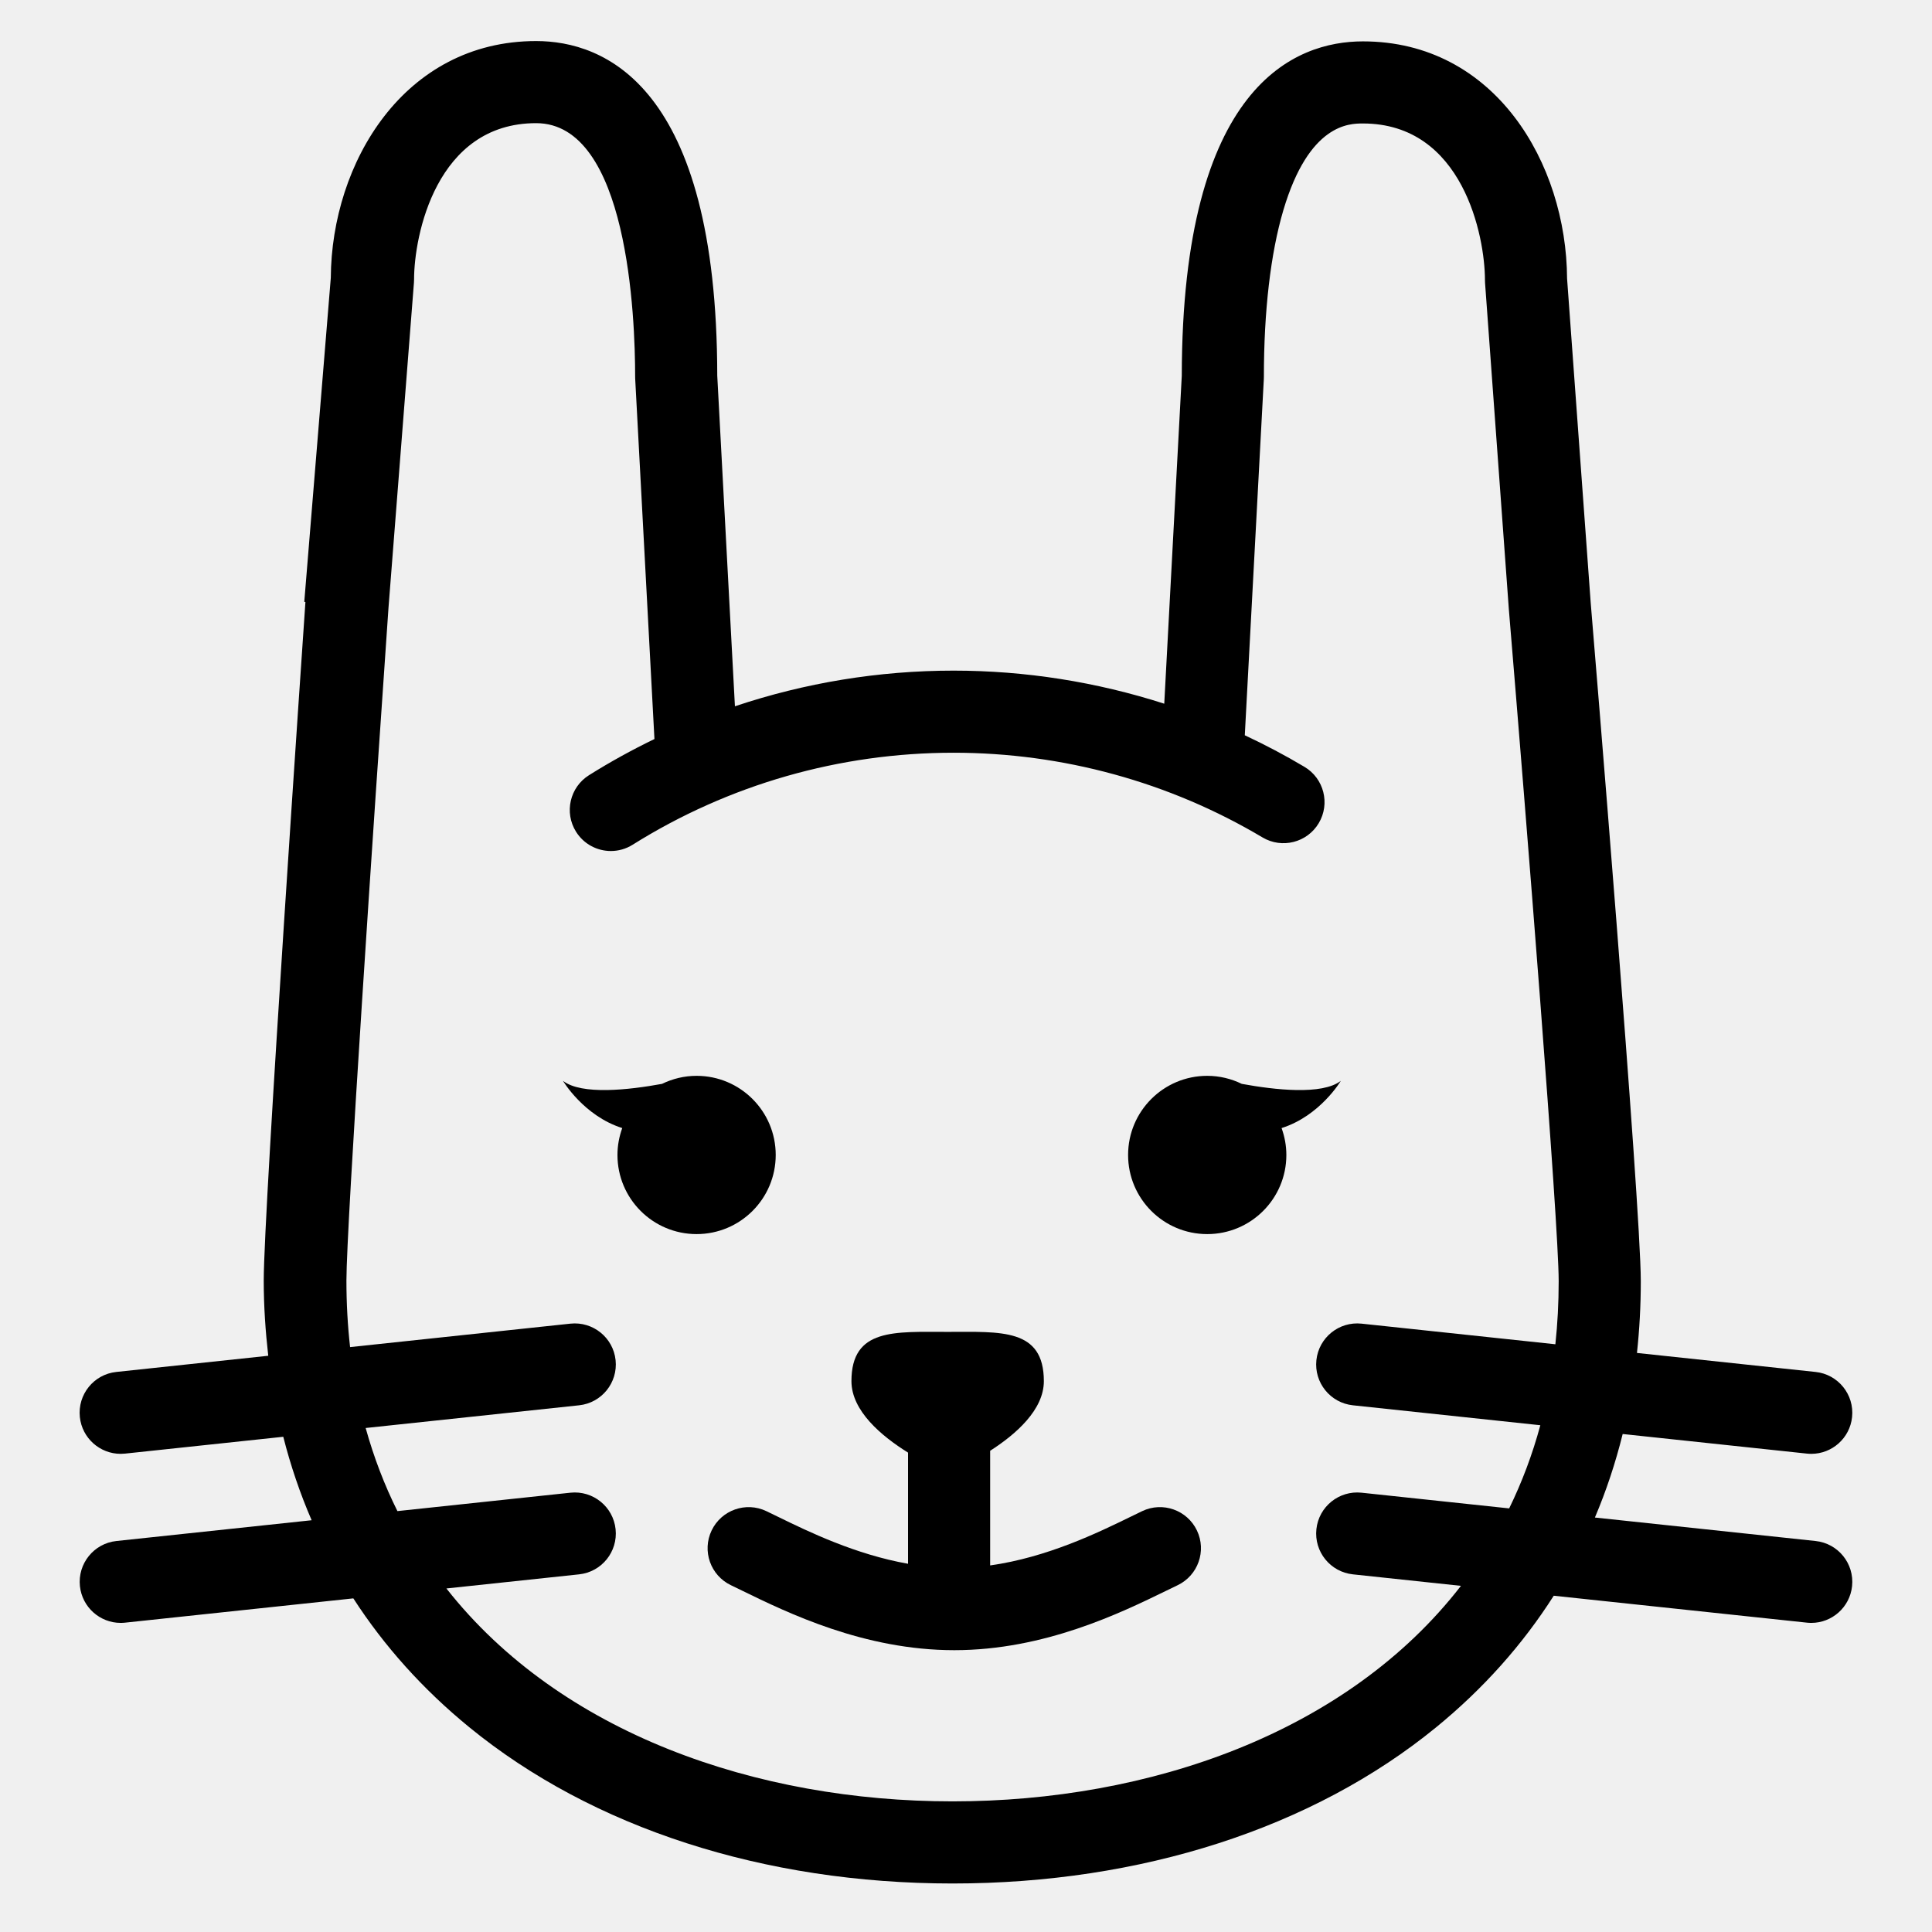
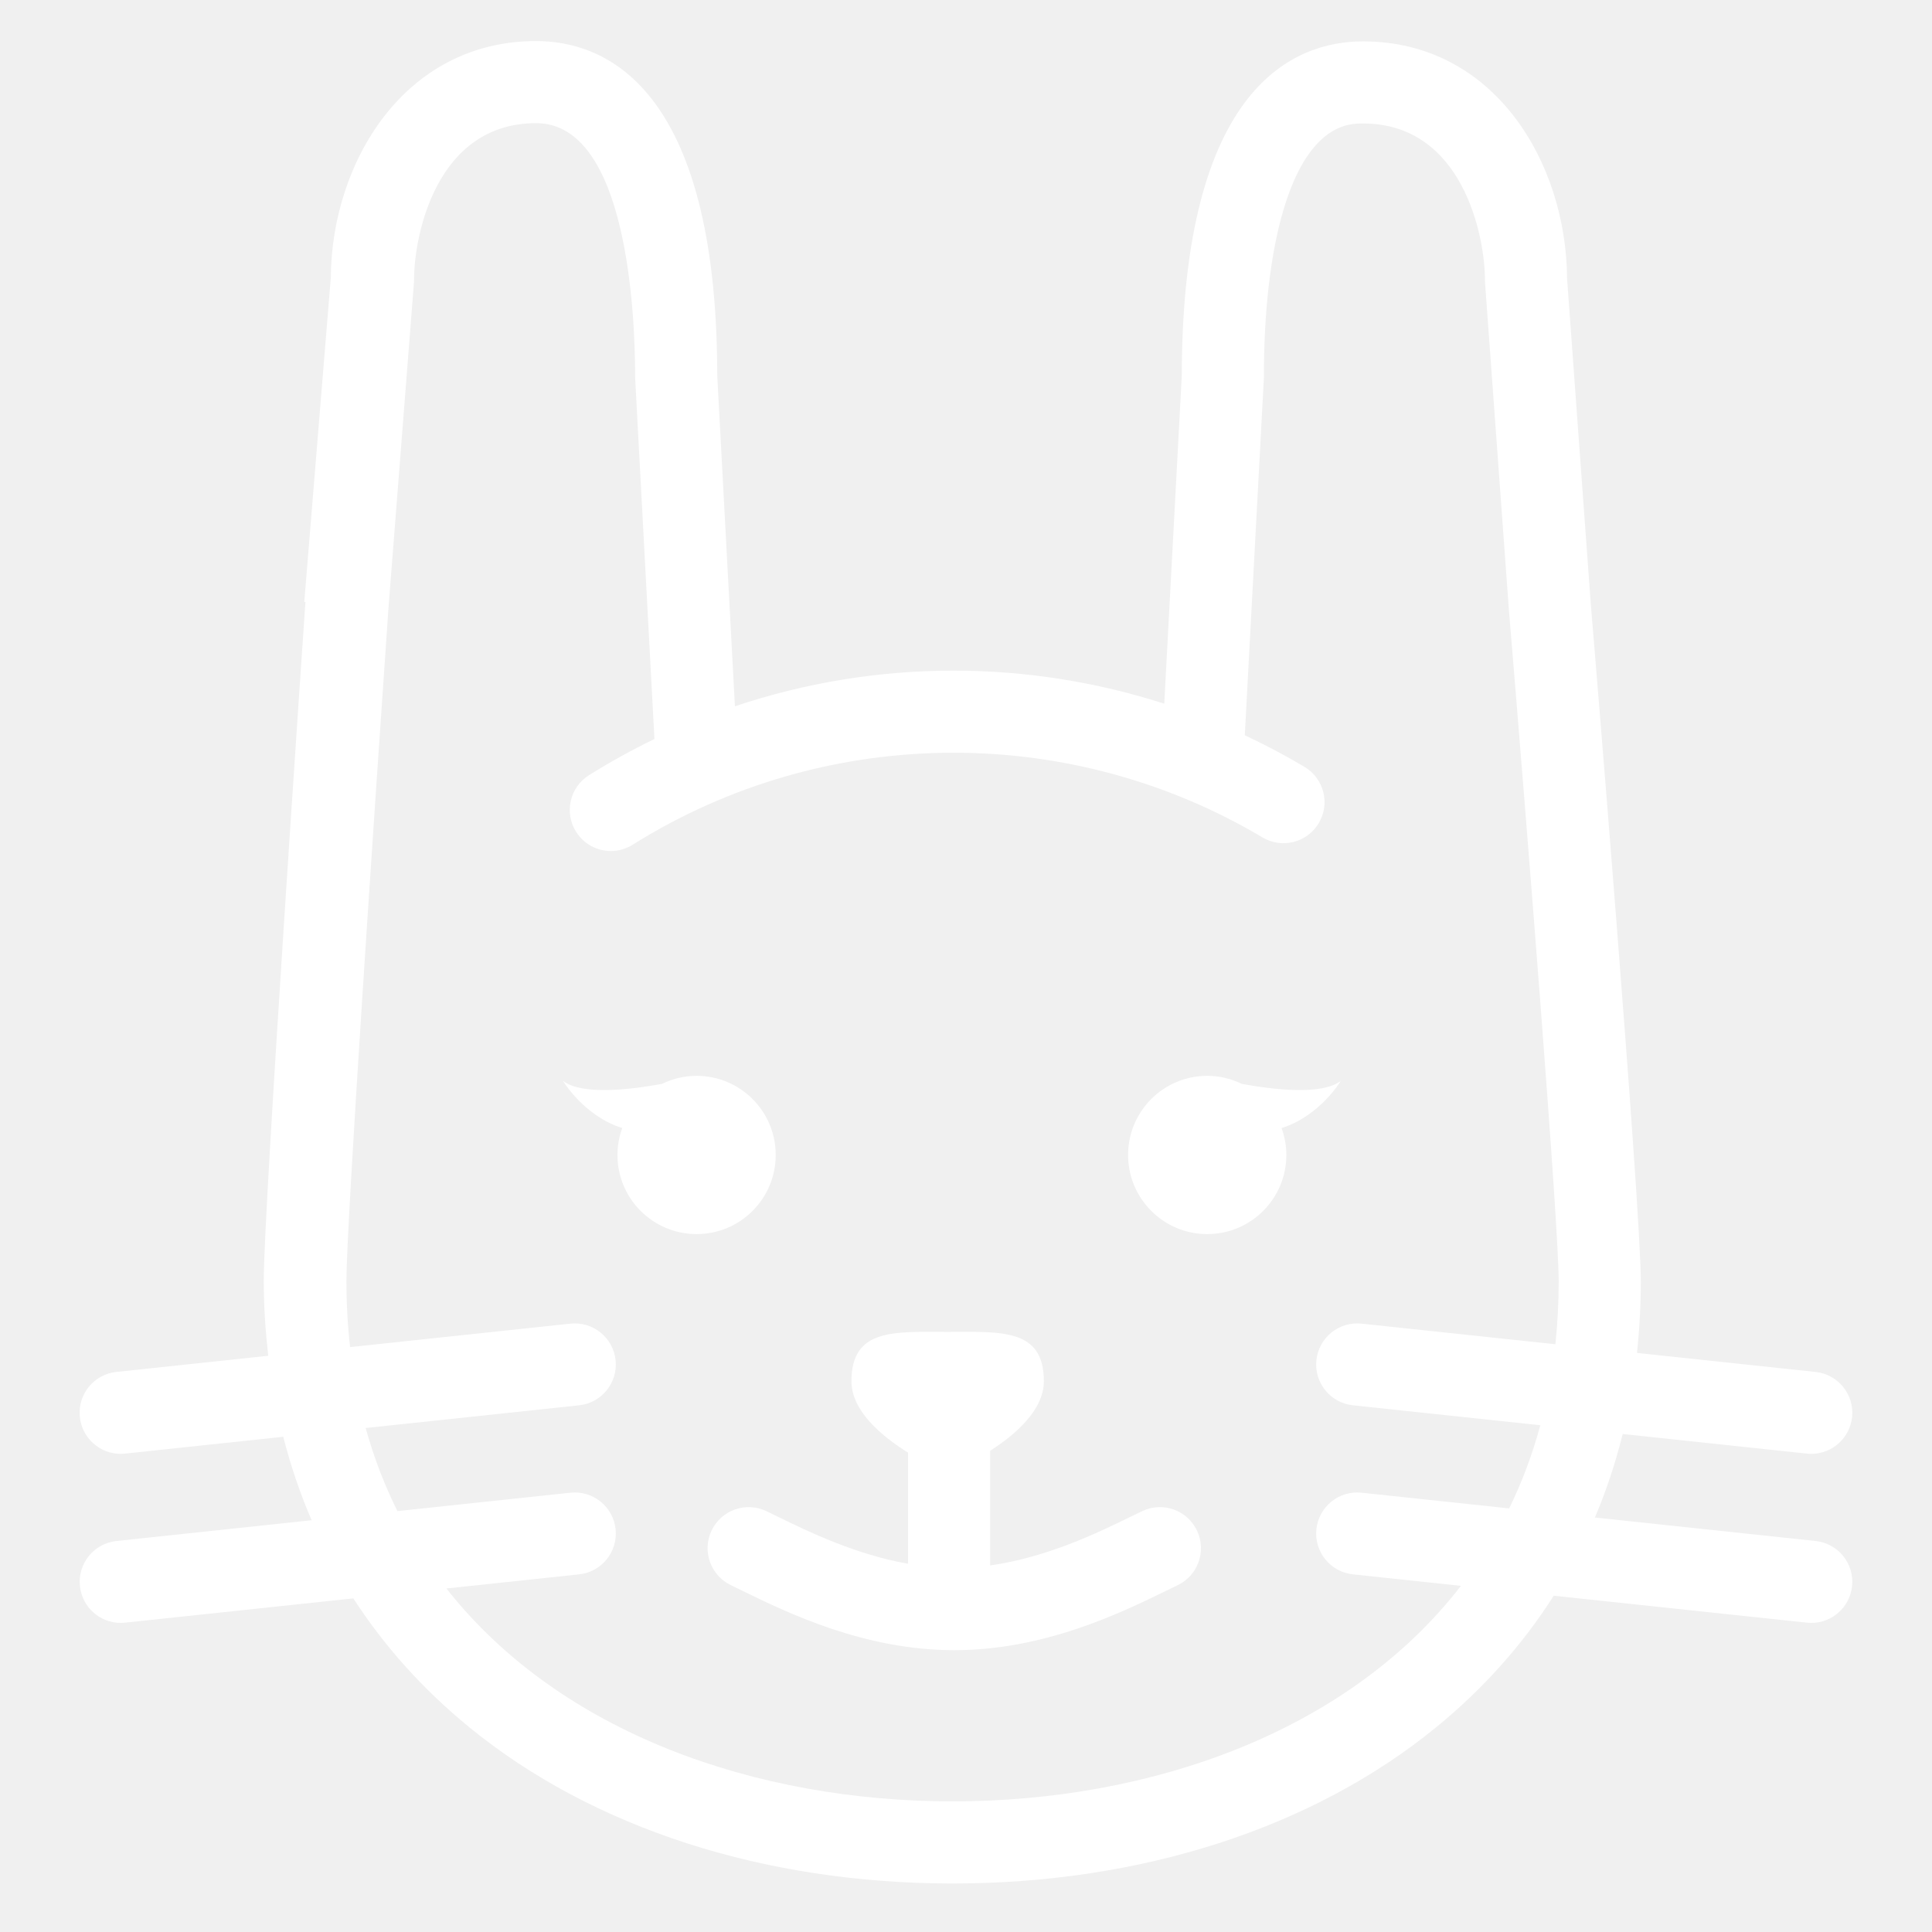
<svg xmlns="http://www.w3.org/2000/svg" version="1.1" x="0px" y="0px" width="40px" viewBox="0 0 400 400" enable-background="new 0 0 400 400" xml:space="preserve" style="max-width:100%" height="100%">
-   <g style="" fill="currentColor">
-     <path d="M160.604,239.123c0-9.047-7.332-16.383-16.383-16.383c-2.57,0-4.992,0.608-7.156,1.663   c-6.813,1.251-16.638,2.363-20.505-0.624c0,0,4.29,7.256,12.27,9.775c-0.63,1.74-0.992,3.61-0.992,5.568   c0,9.049,7.334,16.384,16.383,16.384C153.271,255.507,160.604,248.172,160.604,239.123z" style="" fill="currentColor" />
-     <path d="M236.477,312.865c-0.75,0.358-1.56,0.754-2.426,1.176c-6.742,3.291-17.254,8.406-29.051,10.063v-23.737   c5.335-3.415,11.118-8.481,11.118-14.411c0-11.001-8.92-10.204-19.919-10.204c-11,0-19.917-0.797-19.917,10.204   c0,6.152,6.227,11.378,11.718,14.791v23.016c-10.921-1.935-20.579-6.631-26.909-9.721c-0.865-0.423-1.674-0.817-2.423-1.176   c-4.235-2.023-9.31-0.232-11.335,4.002c-2.025,4.235-0.233,9.311,4.002,11.336c0.711,0.34,1.479,0.715,2.3,1.115   c9.451,4.612,25.269,12.332,43.936,12.332s34.485-7.719,43.937-12.331c0.822-0.401,1.591-0.776,2.302-1.116   c4.235-2.025,6.027-7.1,4.003-11.335C245.786,312.634,240.713,310.841,236.477,312.865z" style="" fill="currentColor" />
-     <path d="M375.899,319.048l-45.691-4.86c2.353-5.539,4.266-11.313,5.751-17.293l38.142,4.058c0.306,0.032,0.609,0.049,0.91,0.049   c4.29,0,7.978-3.239,8.441-7.602c0.497-4.668-2.885-8.855-7.553-9.352l-36.983-3.935c0.522-4.841,0.794-9.791,0.794-14.85   c0-15.766-9.948-135.385-10.365-140.382l-4.899-67.208c-0.131-23.868-14.937-49.107-42.271-49.107   c-13.987,0-37.439,9.004-37.5,69.237l-3.628,67.891c-14.019-4.506-28.732-6.848-43.62-6.848c-15.504,0-30.772,2.523-45.269,7.382   L148.5,77.771C148.44,17.509,124.987,8.5,111,8.5c-27.325,0-42.369,25.188-42.511,49.016L63,124.572c0,0.012,0,0.024,0,0.037   s0.235,0.024,0.234,0.036c-0.357,5.129-8.631,125.775-8.631,140.486c0,5.309,0.36,10.497,0.935,15.566l-31.466,3.351   c-4.668,0.496-8.035,4.684-7.539,9.352c0.464,4.362,4.159,7.602,8.45,7.602c0.3,0,0.607-0.017,0.913-0.049l32.751-3.484   c1.522,5.979,3.482,11.745,5.874,17.28l-40.42,4.3c-4.668,0.496-8.049,4.684-7.553,9.352c0.464,4.362,4.151,7.602,8.442,7.602   c0.3,0,0.604-0.017,0.909-0.049l47.255-5.027c6.393,9.894,14.405,18.826,23.976,26.654c25.524,20.878,61.069,32.375,100.086,32.375   c39.027,0,74.569-11.473,100.081-32.304c9.78-7.986,17.928-17.131,24.388-27.274l52.416,5.576c0.306,0.032,0.609,0.049,0.91,0.049   c4.29,0,7.978-3.239,8.441-7.602C383.949,323.731,380.567,319.544,375.899,319.048z M197.216,372.954   c-40.455,0-81.139-13.991-104.792-44.079l27.475-2.923c4.668-0.496,8.05-4.684,7.553-9.352c-0.496-4.668-4.685-8.046-9.351-7.553   l-35.818,3.811c-2.668-5.355-4.877-11.09-6.577-17.205l44.193-4.701c4.668-0.496,8.05-4.684,7.553-9.352   c-0.496-4.667-4.685-8.044-9.351-7.553l-45.62,4.854c-0.498-4.425-0.758-9.013-0.758-13.771c0-11.299,5.694-96.016,8.708-139.268   l5.271-67.338c0.017-0.221,0.026-0.442,0.026-0.664c0-9.001,4.54-32.361,25.272-32.361c19.021,0,20.5,40.184,20.5,52.5   c0,0.151,0.004,0.302,0.012,0.454l3.983,74.555c-4.632,2.241-9.156,4.732-13.543,7.483c-3.978,2.493-5.181,7.739-2.687,11.716   c1.614,2.574,4.38,3.986,7.21,3.986c1.542,0,3.104-0.419,4.506-1.299c19.879-12.462,42.855-19.049,66.444-19.049   c22.563,0,44.681,6.063,63.961,17.533c4.033,2.401,9.251,1.076,11.65-2.958c2.4-4.035,1.076-9.251-2.959-11.651   c-4.016-2.389-8.142-4.567-12.356-6.539l3.94-73.744c0.008-0.151,0.012-0.302,0.012-0.454c0-13.661,1.393-25.588,4.026-34.493   c5.315-17.974,13.714-17.974,16.474-17.974c20.732,0,25.272,23.408,25.272,32.428c0,0.206,0.008,0.412,0.022,0.618l4.928,67.593   c3.567,42.826,10.313,127.003,10.313,139.058c0,4.502-0.235,8.851-0.684,13.053l-40.127-4.269   c-4.668-0.491-8.855,2.885-9.352,7.553c-0.497,4.668,2.885,8.855,7.553,9.352l38.812,4.129c-1.657,6.118-3.828,11.854-6.453,17.218   l-30.56-3.251c-4.668-0.493-8.855,2.884-9.352,7.553c-0.497,4.668,2.885,8.855,7.553,9.352l22.376,2.381   C278.895,358.796,237.938,372.954,197.216,372.954z" style="" fill="currentColor" />
-     <path d="M277.604,223.779c-3.867,2.987-13.691,1.875-20.505,0.624c-2.164-1.055-4.586-1.663-7.156-1.663   c-9.051,0-16.383,7.336-16.383,16.383c0,9.049,7.332,16.384,16.383,16.384c9.049,0,16.383-7.335,16.383-16.384   c0-1.958-0.361-3.828-0.991-5.568C273.314,231.035,277.604,223.779,277.604,223.779z" style="" fill="currentColor" />
+   <g style="" fill="#FFFFFF">
+     <path d="M160.604,239.123c0-9.047-7.332-16.383-16.383-16.383c-2.57,0-4.992,0.608-7.156,1.663   c-6.813,1.251-16.638,2.363-20.505-0.624c0,0,4.29,7.256,12.27,9.775c-0.63,1.74-0.992,3.61-0.992,5.568   c0,9.049,7.334,16.384,16.383,16.384C153.271,255.507,160.604,248.172,160.604,239.123z" style="" fill="#FFFFFF" />
+     <path d="M236.477,312.865c-0.75,0.358-1.56,0.754-2.426,1.176c-6.742,3.291-17.254,8.406-29.051,10.063v-23.737   c5.335-3.415,11.118-8.481,11.118-14.411c0-11.001-8.92-10.204-19.919-10.204c-11,0-19.917-0.797-19.917,10.204   c0,6.152,6.227,11.378,11.718,14.791v23.016c-10.921-1.935-20.579-6.631-26.909-9.721c-0.865-0.423-1.674-0.817-2.423-1.176   c-4.235-2.023-9.31-0.232-11.335,4.002c-2.025,4.235-0.233,9.311,4.002,11.336c0.711,0.34,1.479,0.715,2.3,1.115   c9.451,4.612,25.269,12.332,43.936,12.332s34.485-7.719,43.937-12.331c0.822-0.401,1.591-0.776,2.302-1.116   c4.235-2.025,6.027-7.1,4.003-11.335C245.786,312.634,240.713,310.841,236.477,312.865z" style="" fill="#FFFFFF" />
+     <path d="M375.899,319.048l-45.691-4.86c2.353-5.539,4.266-11.313,5.751-17.293l38.142,4.058c0.306,0.032,0.609,0.049,0.91,0.049   c4.29,0,7.978-3.239,8.441-7.602c0.497-4.668-2.885-8.855-7.553-9.352l-36.983-3.935c0.522-4.841,0.794-9.791,0.794-14.85   c0-15.766-9.948-135.385-10.365-140.382l-4.899-67.208c-0.131-23.868-14.937-49.107-42.271-49.107   c-13.987,0-37.439,9.004-37.5,69.237l-3.628,67.891c-14.019-4.506-28.732-6.848-43.62-6.848c-15.504,0-30.772,2.523-45.269,7.382   L148.5,77.771C148.44,17.509,124.987,8.5,111,8.5c-27.325,0-42.369,25.188-42.511,49.016L63,124.572c0,0.012,0,0.024,0,0.037   s0.235,0.024,0.234,0.036c-0.357,5.129-8.631,125.775-8.631,140.486c0,5.309,0.36,10.497,0.935,15.566l-31.466,3.351   c-4.668,0.496-8.035,4.684-7.539,9.352c0.464,4.362,4.159,7.602,8.45,7.602c0.3,0,0.607-0.017,0.913-0.049l32.751-3.484   c1.522,5.979,3.482,11.745,5.874,17.28l-40.42,4.3c-4.668,0.496-8.049,4.684-7.553,9.352c0.464,4.362,4.151,7.602,8.442,7.602   c0.3,0,0.604-0.017,0.909-0.049l47.255-5.027c6.393,9.894,14.405,18.826,23.976,26.654c25.524,20.878,61.069,32.375,100.086,32.375   c39.027,0,74.569-11.473,100.081-32.304c9.78-7.986,17.928-17.131,24.388-27.274l52.416,5.576c0.306,0.032,0.609,0.049,0.91,0.049   c4.29,0,7.978-3.239,8.441-7.602C383.949,323.731,380.567,319.544,375.899,319.048z M197.216,372.954   c-40.455,0-81.139-13.991-104.792-44.079l27.475-2.923c4.668-0.496,8.05-4.684,7.553-9.352c-0.496-4.668-4.685-8.046-9.351-7.553   l-35.818,3.811c-2.668-5.355-4.877-11.09-6.577-17.205l44.193-4.701c4.668-0.496,8.05-4.684,7.553-9.352   c-0.496-4.667-4.685-8.044-9.351-7.553l-45.62,4.854c-0.498-4.425-0.758-9.013-0.758-13.771c0-11.299,5.694-96.016,8.708-139.268   l5.271-67.338c0.017-0.221,0.026-0.442,0.026-0.664c0-9.001,4.54-32.361,25.272-32.361c19.021,0,20.5,40.184,20.5,52.5   c0,0.151,0.004,0.302,0.012,0.454l3.983,74.555c-4.632,2.241-9.156,4.732-13.543,7.483c-3.978,2.493-5.181,7.739-2.687,11.716   c1.614,2.574,4.38,3.986,7.21,3.986c1.542,0,3.104-0.419,4.506-1.299c19.879-12.462,42.855-19.049,66.444-19.049   c22.563,0,44.681,6.063,63.961,17.533c4.033,2.401,9.251,1.076,11.65-2.958c2.4-4.035,1.076-9.251-2.959-11.651   c-4.016-2.389-8.142-4.567-12.356-6.539l3.94-73.744c0.008-0.151,0.012-0.302,0.012-0.454c0-13.661,1.393-25.588,4.026-34.493   c5.315-17.974,13.714-17.974,16.474-17.974c20.732,0,25.272,23.408,25.272,32.428c0,0.206,0.008,0.412,0.022,0.618l4.928,67.593   c3.567,42.826,10.313,127.003,10.313,139.058c0,4.502-0.235,8.851-0.684,13.053l-40.127-4.269   c-4.668-0.491-8.855,2.885-9.352,7.553c-0.497,4.668,2.885,8.855,7.553,9.352l38.812,4.129c-1.657,6.118-3.828,11.854-6.453,17.218   l-30.56-3.251c-4.668-0.493-8.855,2.884-9.352,7.553c-0.497,4.668,2.885,8.855,7.553,9.352l22.376,2.381   C278.895,358.796,237.938,372.954,197.216,372.954z" style="" fill="#FFFFFF" />
+     <path d="M277.604,223.779c-3.867,2.987-13.691,1.875-20.505,0.624c-2.164-1.055-4.586-1.663-7.156-1.663   c-9.051,0-16.383,7.336-16.383,16.383c0,9.049,7.332,16.384,16.383,16.384c9.049,0,16.383-7.335,16.383-16.384   c0-1.958-0.361-3.828-0.991-5.568C273.314,231.035,277.604,223.779,277.604,223.779z" style="" fill="#FFFFFF" />
  </g>
</svg>
